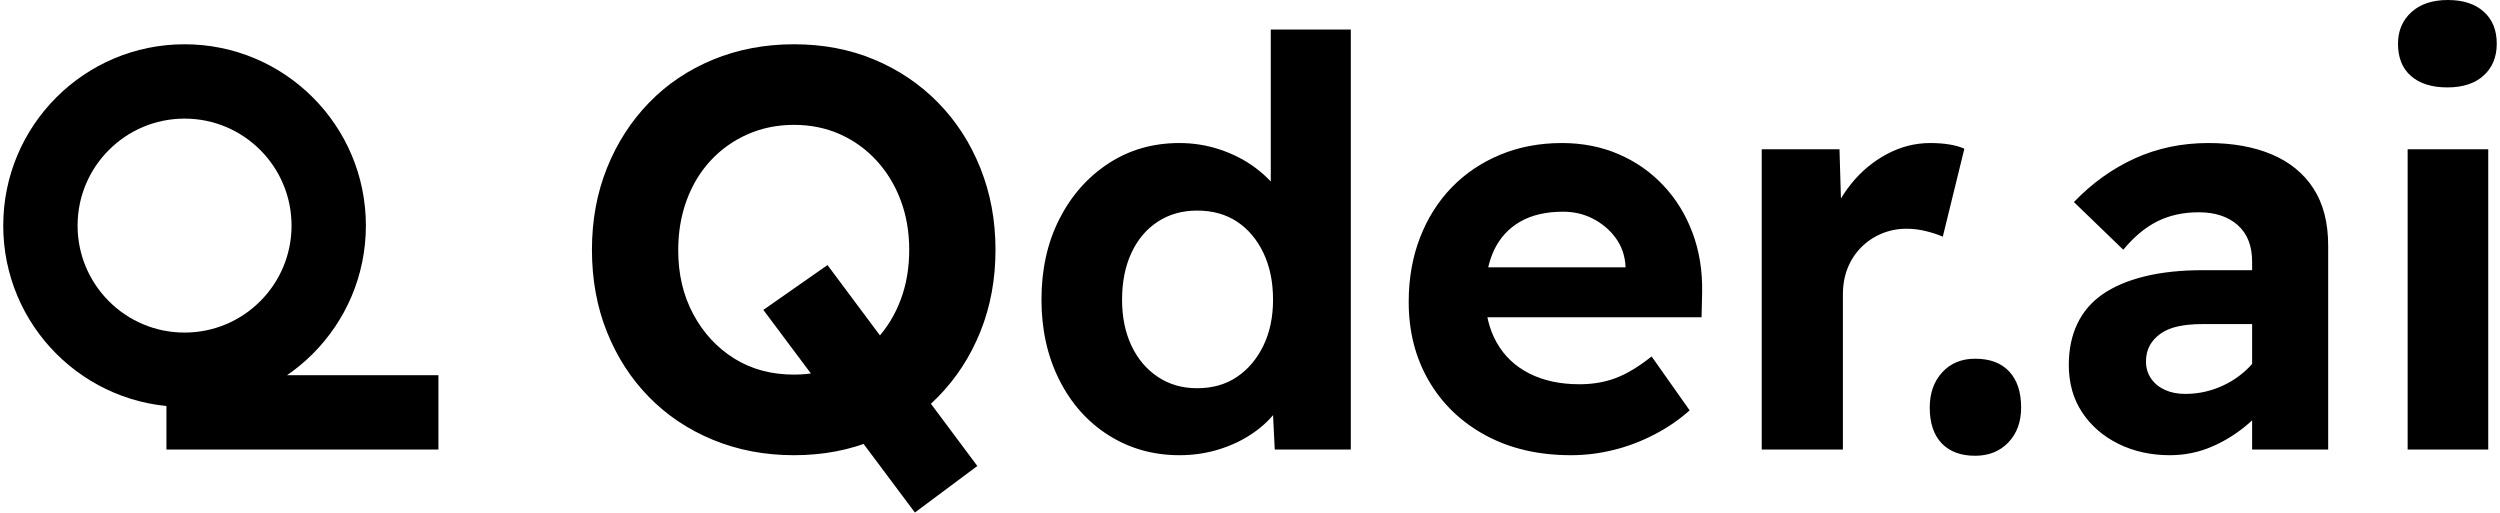
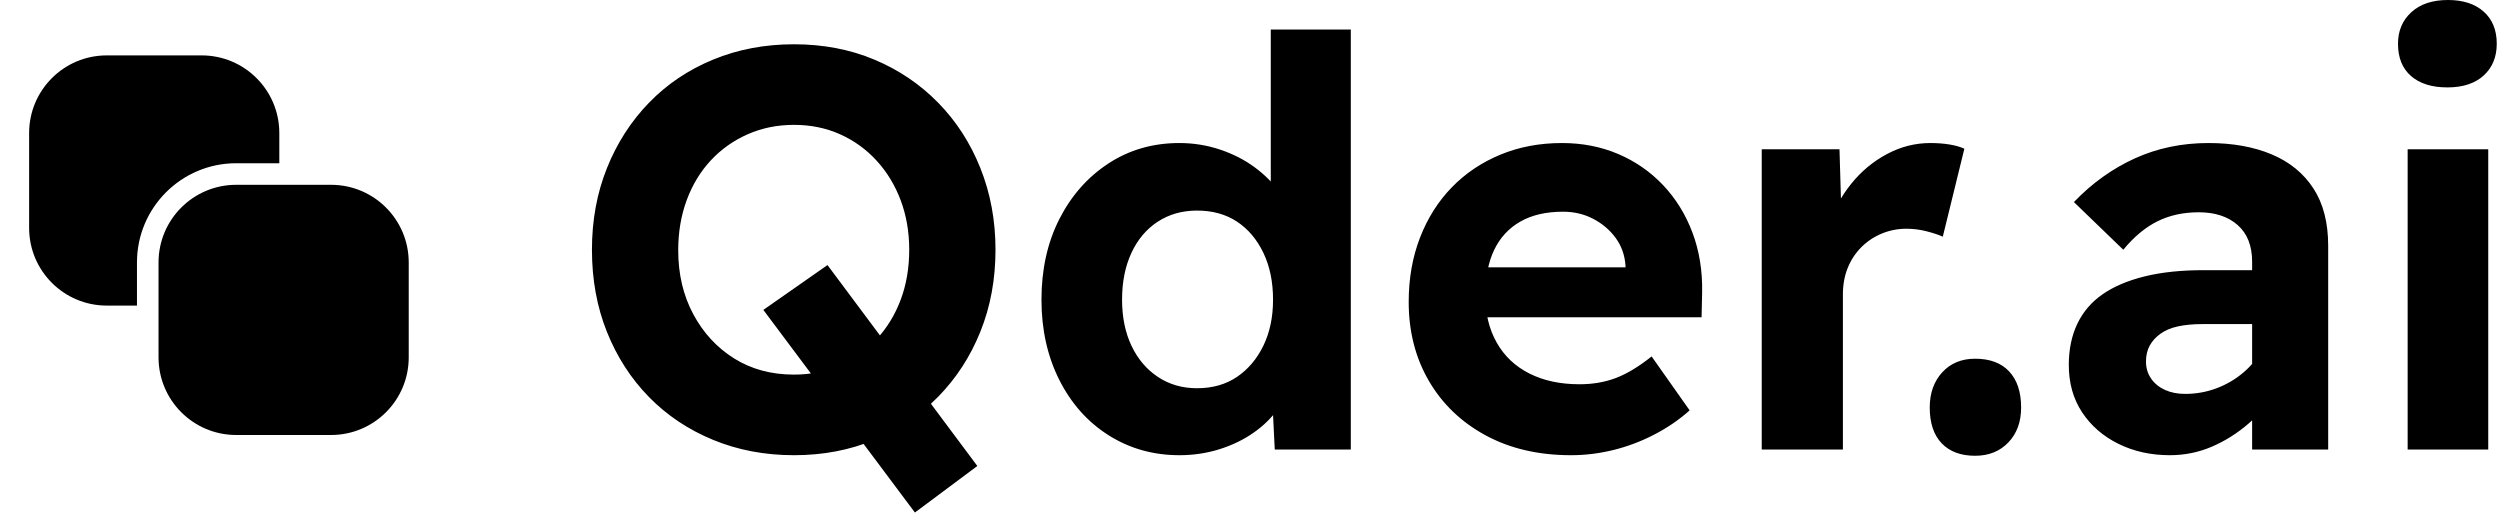
- <svg xmlns="http://www.w3.org/2000/svg" viewBox="0 -79.2 439.320 90.3" width="439" height="90" fill="#000000" role="img" aria-label="Qder.ai">
-   <path fill-rule="nonzero" transform="translate(-7.987 -79.387) scale(1.59732)" d="M5 25A20 20 0 1 1 45 25A20 20 0 1 1 5 25ZM13.2 25A11.8 11.8 0 1 0 36.8 25A11.8 11.8 0 1 0 13.2 25ZM23 41.5L53 41.5L53 49.7L23 49.7Z" />
-   <path transform="translate(99.220 0)" d="M72.400 2.900L61.400 11.100L34.700-24.600L46-32.500L72.400 2.900ZM40.100 1L40.100 1Q32.400 1 25.850-1.700Q19.300-4.400 14.550-9.250Q9.800-14.100 7.150-20.700Q4.500-27.300 4.500-35.200L4.500-35.200Q4.500-43 7.150-49.600Q9.800-56.200 14.550-61.100Q19.300-66 25.850-68.700Q32.400-71.400 40.100-71.400L40.100-71.400Q47.800-71.400 54.250-68.700Q60.700-66 65.500-61.100Q70.300-56.200 72.950-49.550Q75.600-42.900 75.600-35.200L75.600-35.200Q75.600-27.400 72.950-20.800Q70.300-14.200 65.500-9.300Q60.700-4.400 54.250-1.700Q47.800 1 40.100 1ZM40.100-13.200L40.100-13.200Q44.500-13.200 48.200-14.850Q51.900-16.500 54.650-19.450Q57.400-22.400 58.900-26.400Q60.400-30.400 60.400-35.200L60.400-35.200Q60.400-39.900 58.900-43.900Q57.400-47.900 54.650-50.900Q51.900-53.900 48.200-55.550Q44.500-57.200 40.100-57.200L40.100-57.200Q35.700-57.200 31.950-55.550Q28.200-53.900 25.450-50.950Q22.700-48 21.200-43.950Q19.700-39.900 19.700-35.100L19.700-35.100Q19.700-28.800 22.350-23.850Q25-18.900 29.550-16.050Q34.100-13.200 40.100-13.200ZM108.000 1L108.000 1Q101.100 1 95.550-2.500Q90.000-6 86.850-12.250Q83.700-18.500 83.700-26.400L83.700-26.400Q83.700-34.400 86.850-40.600Q90.000-46.800 95.500-50.400Q101.000-54 108.000-54L108.000-54Q111.700-54 115.150-52.850Q118.600-51.700 121.300-49.700Q124.000-47.700 125.700-45.250Q127.400-42.800 127.700-40.200L127.700-40.200L124.100-39.500L124.100-74L138.200-74L138.200 0L124.800 0L124.200-12.200L127.000-11.800Q126.900-9.400 125.300-7.100Q123.700-4.800 121.050-2.950Q118.400-1.100 115.050-0.050Q111.700 1 108.000 1ZM111.100-10.800L111.100-10.800Q115.200-10.800 118.150-12.800Q121.100-14.800 122.800-18.300Q124.500-21.800 124.500-26.400L124.500-26.400Q124.500-31.100 122.800-34.650Q121.100-38.200 118.150-40.150Q115.200-42.100 111.100-42.100L111.100-42.100Q107.200-42.100 104.200-40.150Q101.200-38.200 99.550-34.650Q97.900-31.100 97.900-26.400L97.900-26.400Q97.900-21.800 99.550-18.300Q101.200-14.800 104.200-12.800Q107.200-10.800 111.100-10.800ZM177 1L177 1Q168.400 1 161.950-2.500Q155.500-6 151.950-12.100Q148.400-18.200 148.400-26L148.400-26Q148.400-32.200 150.400-37.350Q152.400-42.500 156-46.200Q159.600-49.900 164.550-51.950Q169.500-54 175.400-54L175.400-54Q180.800-54 185.350-52.050Q189.900-50.100 193.250-46.550Q196.600-43 198.400-38.200Q200.200-33.400 200.100-27.700L200.100-27.700L200-23.300L157.500-23.300L155.200-32.100L188.300-32.100L186.600-30.300L186.600-32.400Q186.400-35.200 184.850-37.300Q183.300-39.400 180.900-40.650Q178.500-41.900 175.600-41.900L175.600-41.900Q171.100-41.900 168.050-40.150Q165-38.400 163.450-35.150Q161.900-31.900 161.900-27.100L161.900-27.100Q161.900-22.400 163.900-18.850Q165.900-15.300 169.650-13.400Q173.400-11.500 178.500-11.500L178.500-11.500Q182-11.500 184.900-12.600Q187.800-13.700 191.200-16.400L191.200-16.400L197.900-6.900Q195.100-4.400 191.600-2.600Q188.100-0.800 184.400 0.100Q180.700 1 177 1ZM224.900 0L210.600 0L210.600-52.900L224.300-52.900L224.800-35.900L222.400-39.500Q223.700-43.500 226.350-46.800Q229-50.100 232.650-52.050Q236.300-54 240.300-54L240.300-54Q242.100-54 243.650-53.750Q245.200-53.500 246.300-53L246.300-53L242.500-37.500Q241.400-38 239.650-38.450Q237.900-38.900 236.100-38.900L236.100-38.900Q233.800-38.900 231.750-38.050Q229.700-37.200 228.150-35.650Q226.600-34.100 225.750-32Q224.900-29.900 224.900-27.300L224.900-27.300L224.900 0ZM248.200 1.100L248.200 1.100Q244.400 1.100 242.300-1.100Q240.200-3.300 240.200-7.400L240.200-7.400Q240.200-11.200 242.400-13.600Q244.600-16 248.200-16L248.200-16Q252.100-16 254.200-13.750Q256.300-11.500 256.300-7.400L256.300-7.400Q256.300-3.600 254.050-1.250Q251.800 1.100 248.200 1.100ZM310.400 0L297 0L297-33.100Q297-37.300 294.450-39.550Q291.900-41.800 287.600-41.800L287.600-41.800Q283.500-41.800 280.300-40.200Q277.100-38.600 274.300-35.200L274.300-35.200L265.600-43.600Q270.400-48.600 276.350-51.300Q282.300-54 289.300-54L289.300-54Q295.700-54 300.450-52Q305.200-50 307.800-46Q310.400-42 310.400-35.900L310.400-35.900L310.400 0ZM282.500 1L282.500 1Q277.500 1 273.450-1Q269.400-3 267.050-6.550Q264.700-10.100 264.700-14.900L264.700-14.900Q264.700-19 266.200-22.150Q267.700-25.300 270.650-27.350Q273.600-29.400 278.050-30.500Q282.500-31.600 288.400-31.600L288.400-31.600L304-31.600L303.100-22.100L288.200-22.100Q285.800-22.100 283.950-21.700Q282.100-21.300 280.850-20.400Q279.600-19.500 278.950-18.300Q278.300-17.100 278.300-15.500L278.300-15.500Q278.300-13.800 279.200-12.500Q280.100-11.200 281.650-10.500Q283.200-9.800 285.200-9.800L285.200-9.800Q288.100-9.800 290.750-10.800Q293.400-11.800 295.500-13.600Q297.600-15.400 298.800-17.700L298.800-17.700L301.500-10.600Q299.400-7.200 296.400-4.600Q293.400-2 289.900-0.500Q286.400 1 282.500 1ZM338.600 0L324.400 0L324.400-52.900L338.600-52.900L338.600 0ZM331.400-63.800L331.400-63.800Q327.300-63.800 325-65.800Q322.700-67.800 322.700-71.500L322.700-71.500Q322.700-74.900 325.050-77.050Q327.400-79.200 331.500-79.200L331.500-79.200Q335.500-79.200 337.800-77.150Q340.100-75.100 340.100-71.500L340.100-71.500Q340.100-68 337.800-65.900Q335.500-63.800 331.400-63.800Z" />
+ <svg xmlns="http://www.w3.org/2000/svg" viewBox="0 -79.2 439.320 90.3" width="439" height="90" role="img" aria-label="Qder.ai">
+   <g transform="translate(0 -74) scale(0.76)">
+     <path fill="#000000" d="M24 6H46A18 18 0 0 1 64 24V31H54A23 23 0 0 0 31 54V64H24A18 18 0 0 1 6 46V24A18 18 0 0 1 24 6ZM54 36H76A18 18 0 0 1 94 54V76A18 18 0 0 1 76 94H54A18 18 0 0 1 36 76V54A18 18 0 0 1 54 36Z" />
+   </g>
+   <g fill="#000000">
+     <path transform="translate(99.220 0)" d="M72.400 2.900L61.400 11.100L34.700-24.600L46-32.500L72.400 2.900ZM40.100 1L40.100 1Q32.400 1 25.850-1.700Q19.300-4.400 14.550-9.250Q9.800-14.100 7.150-20.700Q4.500-27.300 4.500-35.200L4.500-35.200Q4.500-43 7.150-49.600Q9.800-56.200 14.550-61.100Q19.300-66 25.850-68.700Q32.400-71.400 40.100-71.400L40.100-71.400Q47.800-71.400 54.250-68.700Q60.700-66 65.500-61.100Q70.300-56.200 72.950-49.550Q75.600-42.900 75.600-35.200L75.600-35.200Q75.600-27.400 72.950-20.800Q70.300-14.200 65.500-9.300Q60.700-4.400 54.250-1.700Q47.800 1 40.100 1ZM40.100-13.200L40.100-13.200Q44.500-13.200 48.200-14.850Q51.900-16.500 54.650-19.450Q57.400-22.400 58.900-26.400Q60.400-30.400 60.400-35.200L60.400-35.200Q60.400-39.900 58.900-43.900Q57.400-47.900 54.650-50.900Q51.900-53.900 48.200-55.550Q44.500-57.200 40.100-57.200L40.100-57.200Q35.700-57.200 31.950-55.550Q28.200-53.900 25.450-50.950Q22.700-48 21.200-43.950Q19.700-39.900 19.700-35.100L19.700-35.100Q19.700-28.800 22.350-23.850Q25-18.900 29.550-16.050Q34.100-13.200 40.100-13.200ZM108.000 1L108.000 1Q101.100 1 95.550-2.500Q90.000-6 86.850-12.250Q83.700-18.500 83.700-26.400L83.700-26.400Q83.700-34.400 86.850-40.600Q90.000-46.800 95.500-50.400Q101.000-54 108.000-54L108.000-54Q111.700-54 115.150-52.850Q118.600-51.700 121.300-49.700Q124.000-47.700 125.700-45.250Q127.400-42.800 127.700-40.200L127.700-40.200L124.100-39.500L124.100-74L138.200-74L138.200 0L124.800 0L124.200-12.200L127.000-11.800Q126.900-9.400 125.300-7.100Q123.700-4.800 121.050-2.950Q118.400-1.100 115.050-0.050Q111.700 1 108.000 1ZM111.100-10.800L111.100-10.800Q115.200-10.800 118.150-12.800Q121.100-14.800 122.800-18.300Q124.500-21.800 124.500-26.400L124.500-26.400Q124.500-31.100 122.800-34.650Q121.100-38.200 118.150-40.150Q115.200-42.100 111.100-42.100L111.100-42.100Q107.200-42.100 104.200-40.150Q101.200-38.200 99.550-34.650Q97.900-31.100 97.900-26.400L97.900-26.400Q97.900-21.800 99.550-18.300Q101.200-14.800 104.200-12.800Q107.200-10.800 111.100-10.800ZM177 1L177 1Q168.400 1 161.950-2.500Q155.500-6 151.950-12.100Q148.400-18.200 148.400-26L148.400-26Q148.400-32.200 150.400-37.350Q152.400-42.500 156-46.200Q159.600-49.900 164.550-51.950Q169.500-54 175.400-54L175.400-54Q180.800-54 185.350-52.050Q189.900-50.100 193.250-46.550Q196.600-43 198.400-38.200Q200.200-33.400 200.100-27.700L200.100-27.700L200-23.300L157.500-23.300L155.200-32.100L188.300-32.100L186.600-30.300L186.600-32.400Q186.400-35.200 184.850-37.300Q183.300-39.400 180.900-40.650Q178.500-41.900 175.600-41.900L175.600-41.900Q171.100-41.900 168.050-40.150Q165-38.400 163.450-35.150Q161.900-31.900 161.900-27.100L161.900-27.100Q161.900-22.400 163.900-18.850Q165.900-15.300 169.650-13.400Q173.400-11.500 178.500-11.500L178.500-11.500Q182-11.500 184.900-12.600Q187.800-13.700 191.200-16.400L191.200-16.400L197.900-6.900Q195.100-4.400 191.600-2.600Q188.100-0.800 184.400 0.100Q180.700 1 177 1ZM224.900 0L210.600 0L210.600-52.900L224.300-52.900L224.800-35.900L222.400-39.500Q223.700-43.500 226.350-46.800Q229-50.100 232.650-52.050Q236.300-54 240.300-54L240.300-54Q242.100-54 243.650-53.750Q245.200-53.500 246.300-53L246.300-53L242.500-37.500Q241.400-38 239.650-38.450Q237.900-38.900 236.100-38.900L236.100-38.900Q233.800-38.900 231.750-38.050Q229.700-37.200 228.150-35.650Q226.600-34.100 225.750-32Q224.900-29.900 224.900-27.300L224.900-27.300L224.900 0ZM248.200 1.100L248.200 1.100Q244.400 1.100 242.300-1.100Q240.200-3.300 240.200-7.400L240.200-7.400Q240.200-11.200 242.400-13.600Q244.600-16 248.200-16L248.200-16Q252.100-16 254.200-13.750Q256.300-11.500 256.300-7.400L256.300-7.400Q256.300-3.600 254.050-1.250Q251.800 1.100 248.200 1.100ZM310.400 0L297 0L297-33.100Q297-37.300 294.450-39.550Q291.900-41.800 287.600-41.800L287.600-41.800Q283.500-41.800 280.300-40.200Q277.100-38.600 274.300-35.200L274.300-35.200L265.600-43.600Q270.400-48.600 276.350-51.300Q282.300-54 289.300-54L289.300-54Q295.700-54 300.450-52Q305.200-50 307.800-46Q310.400-42 310.400-35.900L310.400-35.900L310.400 0ZM282.500 1L282.500 1Q277.500 1 273.450-1Q269.400-3 267.050-6.550Q264.700-10.100 264.700-14.900L264.700-14.900Q264.700-19 266.200-22.150Q267.700-25.300 270.650-27.350Q273.600-29.400 278.050-30.500Q282.500-31.600 288.400-31.600L288.400-31.600L304-31.600L303.100-22.100L288.200-22.100Q285.800-22.100 283.950-21.700Q282.100-21.300 280.850-20.400Q279.600-19.500 278.950-18.300Q278.300-17.100 278.300-15.500L278.300-15.500Q278.300-13.800 279.200-12.500Q280.100-11.200 281.650-10.500Q283.200-9.800 285.200-9.800L285.200-9.800Q288.100-9.800 290.750-10.800Q293.400-11.800 295.500-13.600Q297.600-15.400 298.800-17.700L298.800-17.700L301.500-10.600Q299.400-7.200 296.400-4.600Q293.400-2 289.900-0.500Q286.400 1 282.500 1ZM338.600 0L324.400 0L324.400-52.900L338.600-52.900L338.600 0ZM331.400-63.800L331.400-63.800Q327.300-63.800 325-65.800Q322.700-67.800 322.700-71.500L322.700-71.500Q322.700-74.900 325.050-77.050Q327.400-79.200 331.500-79.200L331.500-79.200Q335.500-79.200 337.800-77.150Q340.100-75.100 340.100-71.500L340.100-71.500Q340.100-68 337.800-65.900Q335.500-63.800 331.400-63.800Z" />
+   </g>
</svg>
